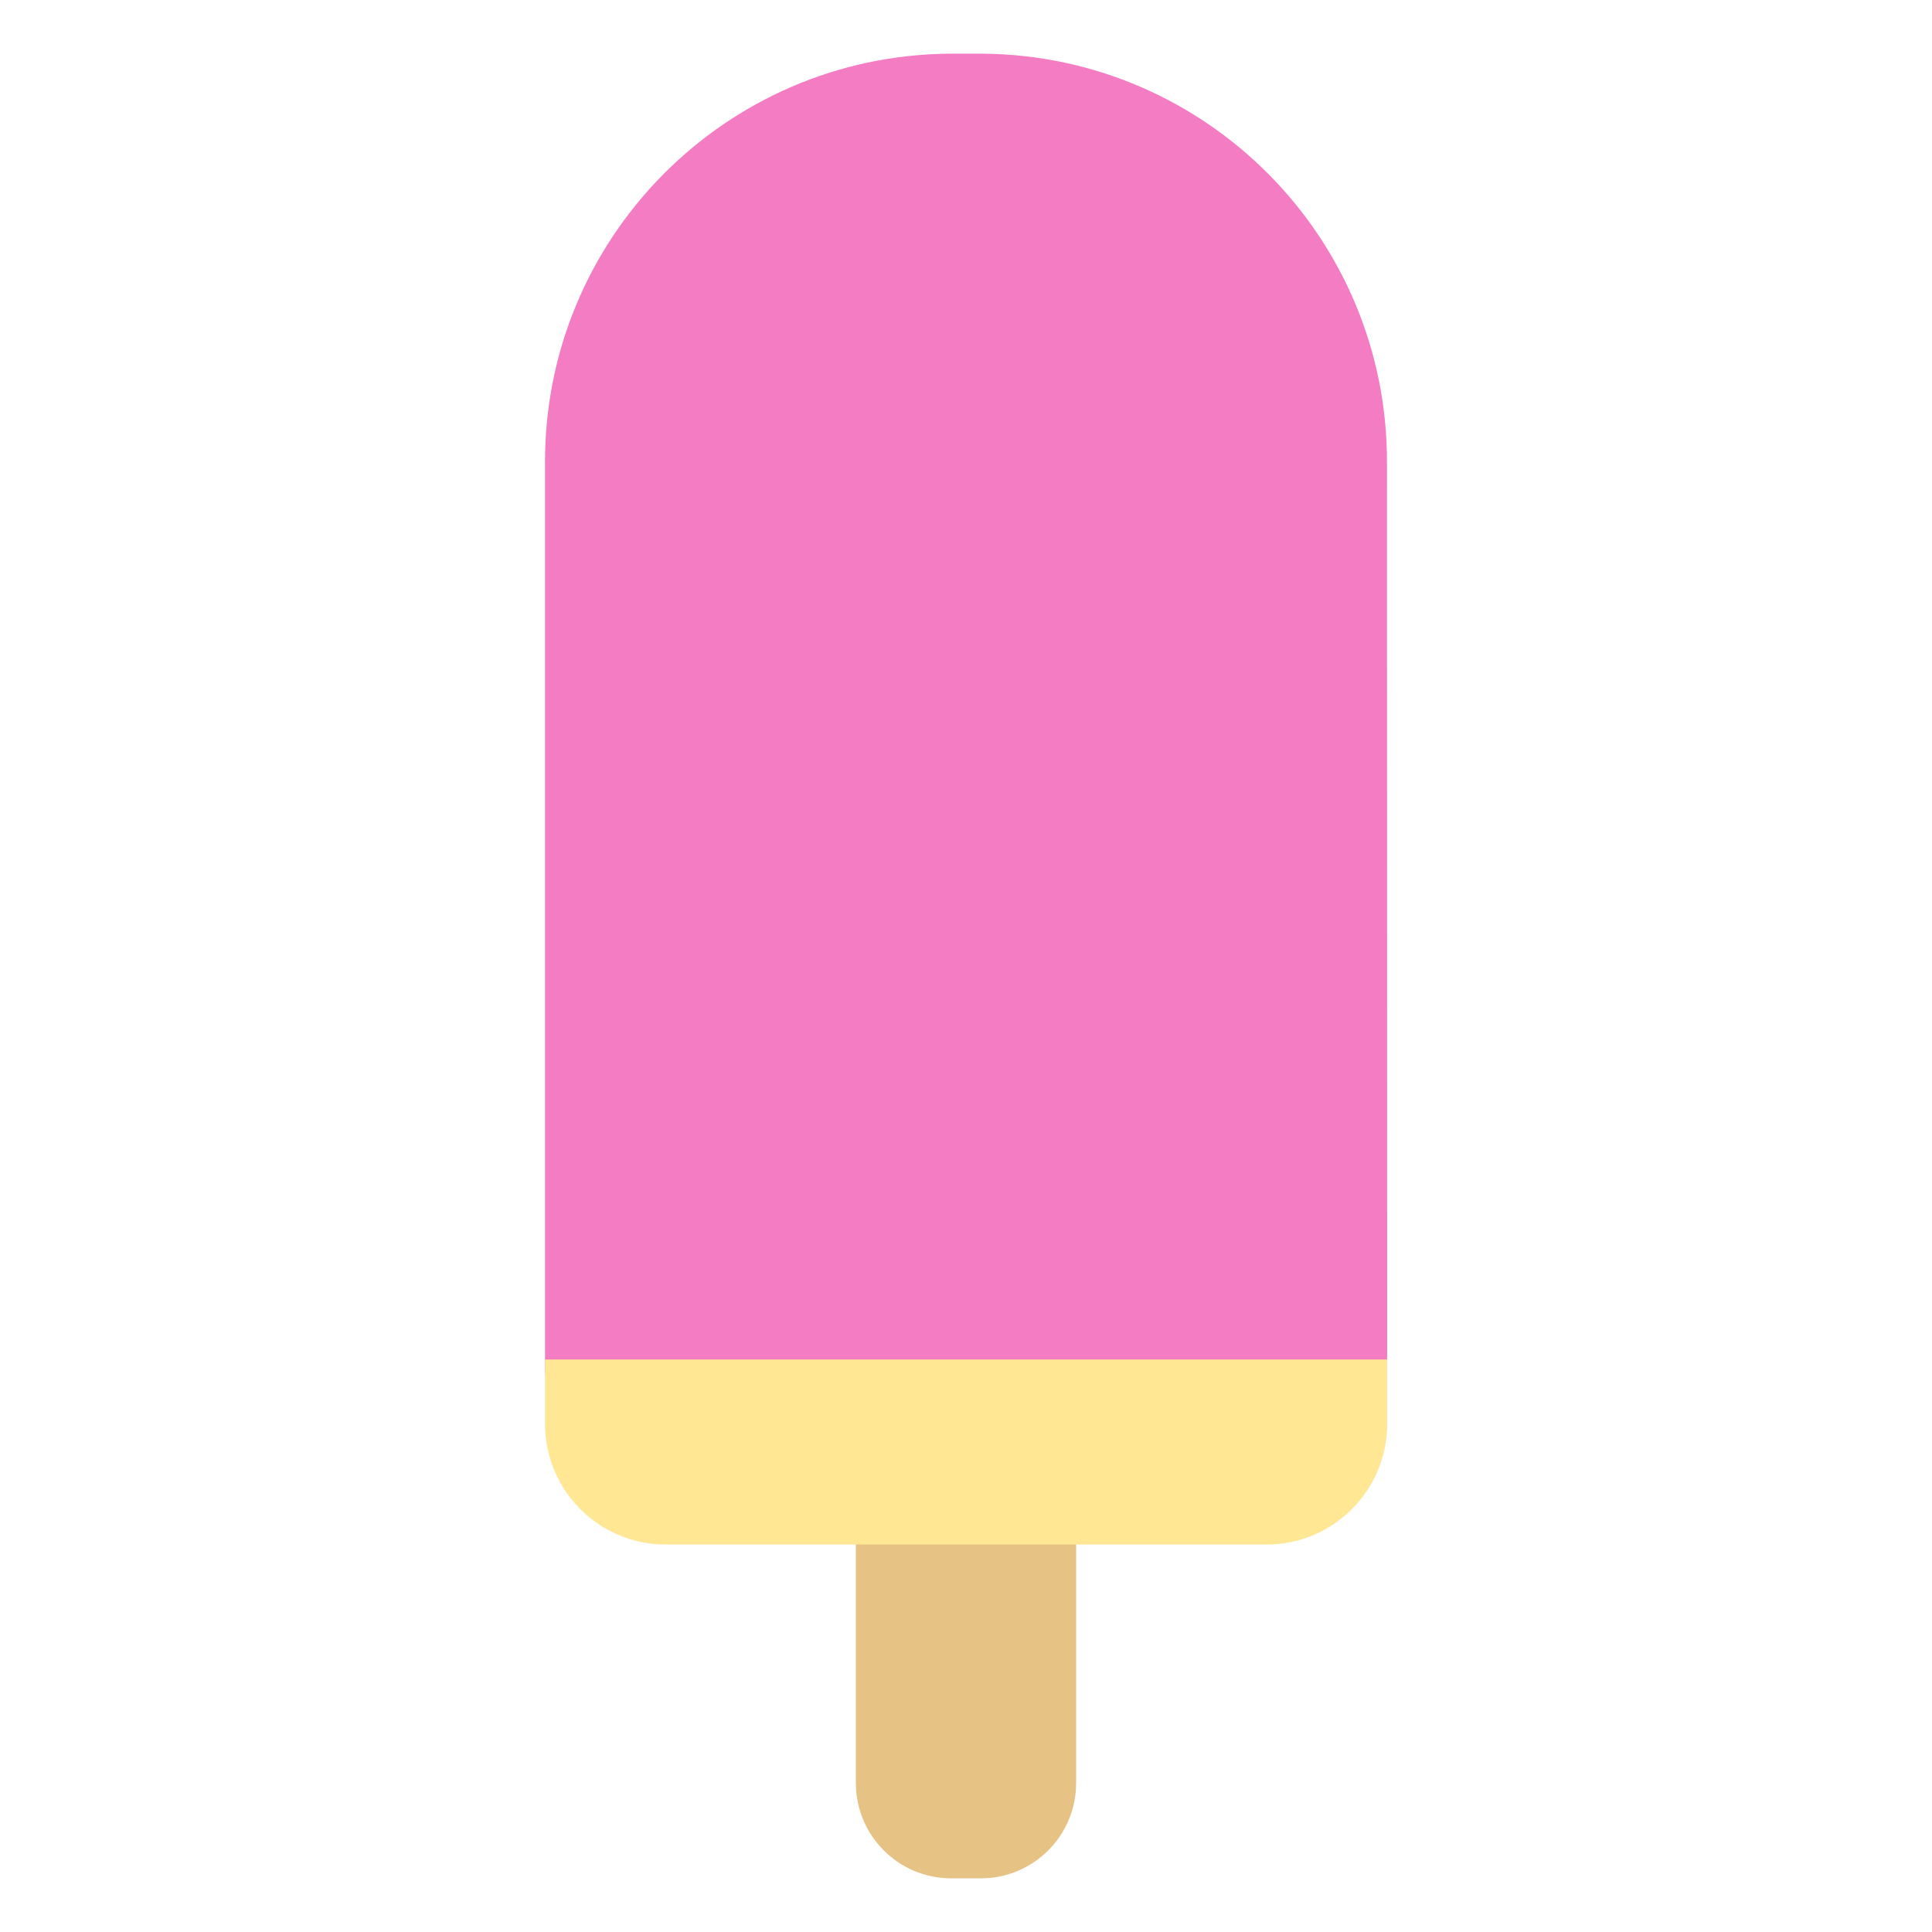
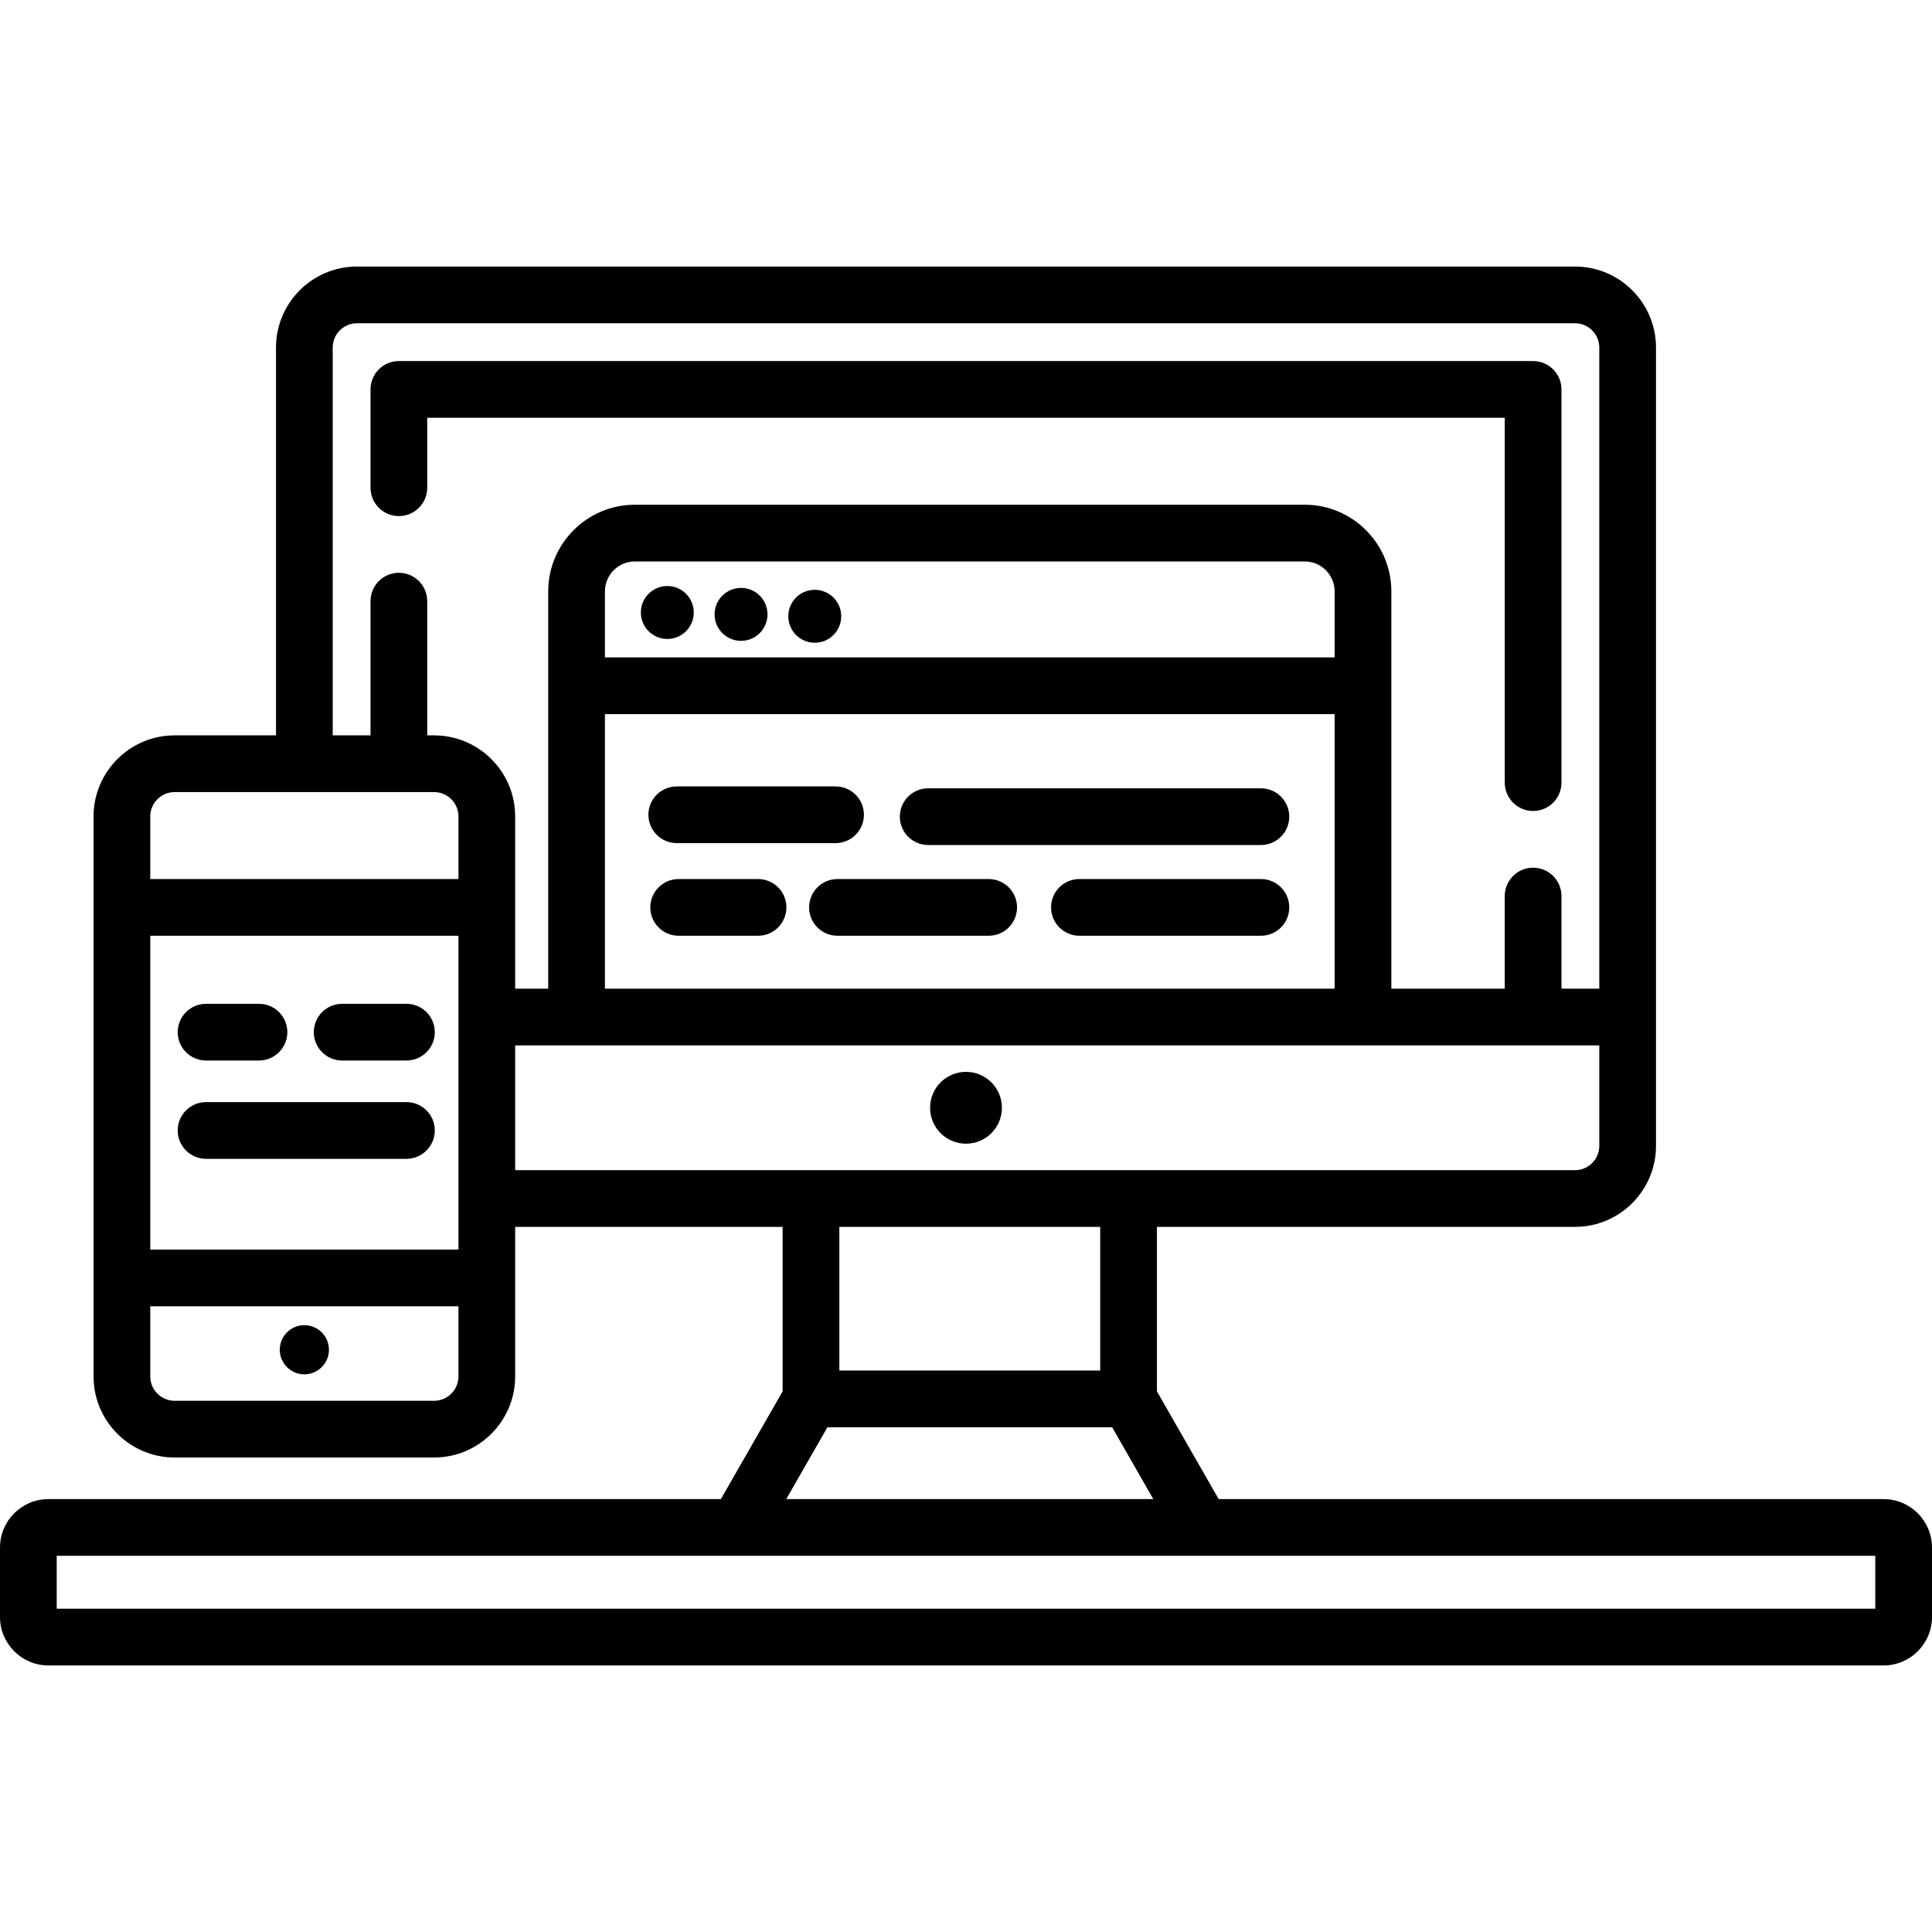
- <svg xmlns="http://www.w3.org/2000/svg" viewBox="0 0 90 90">
-   <defs>
-     <style>.cls-1{fill:#f47cc3;}.cls-2{fill:#e6c284;}.cls-3{fill:#ffe794;}</style>
-   </defs>
-   <g id="strawberry-magnum">
-     <g id="magnum">
-       <path class="cls-1" d="M64.61,21.59A19,19,0,0,0,45.78,2.5H44.22A19,19,0,0,0,25.39,21.59v42A5.66,5.66,0,0,0,31,69.31H59a5.66,5.66,0,0,0,5.62-5.7Z" />
-       <path class="cls-2" d="M39.87,70.23V83.07A4.44,4.44,0,0,0,44.3,87.5h1.4a4.44,4.44,0,0,0,4.43-4.43V70.23Z" />
-       <path class="cls-3" d="M25.39,63.33v3A5.62,5.62,0,0,0,31,71.95H59a5.62,5.62,0,0,0,5.62-5.62v-3Z" />
+ <svg xmlns="http://www.w3.org/2000/svg" version="1.1" id="Capa_1" x="0px" y="0px" viewBox="0 0 512.001 512.001" style="enable-background:new 0 0 512.001 512.001;" xml:space="preserve">
+   <g>
+     <g>
+       <g>
+         <circle cx="256" cy="293.573" r="9.519" />
+         <circle cx="176.845" cy="162.317" r="7.014" />
+         <circle cx="196.384" cy="162.818" r="7.014" />
+         <circle cx="215.922" cy="163.319" r="7.014" />
+         <path d="M179.35,223.436h42.082c4.151,0,7.515-3.365,7.515-7.515c0-4.15-3.364-7.515-7.515-7.515H179.35     c-4.151,0-7.515,3.365-7.515,7.515C171.836,220.072,175.199,223.436,179.35,223.436z" />
+         <path d="M200.892,232.955h-21.041c-4.151,0-7.515,3.365-7.515,7.515s3.364,7.515,7.515,7.515h21.041     c4.151,0,7.515-3.365,7.515-7.515S205.043,232.955,200.892,232.955z" />
+         <path d="M262.012,232.955h-40.078c-4.151,0-7.515,3.365-7.515,7.515s3.364,7.515,7.515,7.515h40.078     c4.151,0,7.515-3.365,7.515-7.515S266.163,232.955,262.012,232.955z" />
+         <path d="M334.153,232.955h-48.094c-4.151,0-7.515,3.365-7.515,7.515s3.364,7.515,7.515,7.515h48.094     c4.151,0,7.515-3.365,7.515-7.515S338.304,232.955,334.153,232.955z" />
+         <path d="M245.98,223.937h88.172c4.151,0,7.515-3.365,7.515-7.515c0-4.15-3.364-7.515-7.515-7.515H245.98     c-4.151,0-7.515,3.365-7.515,7.515C238.466,220.573,241.829,223.937,245.98,223.937z" />
+         <path d="M398.779,207.405c0,4.15,3.364,7.515,7.515,7.515c4.151,0,7.515-3.365,7.515-7.515V103.202     c0-4.15-3.364-7.515-7.515-7.515H105.706c-4.151,0-7.515,3.365-7.515,7.515v26.051c0,4.15,3.364,7.515,7.515,7.515     c4.151,0,7.515-3.365,7.515-7.515v-18.536h285.558V207.405z" />
+         <circle cx="80.658" cy="357.699" r="6.513" />
+         <path d="M54.607,281.049h14.027c4.151,0,7.515-3.365,7.515-7.515s-3.364-7.515-7.515-7.515H54.607     c-4.151,0-7.515,3.365-7.515,7.515S50.456,281.049,54.607,281.049z" />
+         <path d="M107.71,292.07H54.607c-4.151,0-7.515,3.365-7.515,7.515c0,4.15,3.364,7.515,7.515,7.515h53.104     c4.151,0,7.515-3.365,7.515-7.515C115.225,295.435,111.861,292.07,107.71,292.07z" />
+         <path d="M107.71,266.02H90.677c-4.151,0-7.515,3.365-7.515,7.515s3.364,7.515,7.515,7.515h17.033     c4.151,0,7.515-3.365,7.515-7.515S111.861,266.02,107.71,266.02z" />
+         <path d="M499.164,397.276H322.96l-16.361-28.554v-43.587h110.8c11.832,0,21.458-9.626,21.458-21.458V92.096     c0-11.832-9.626-21.458-21.458-21.458H94.601c-11.832,0-21.458,9.626-21.458,21.458v102.785H46.278     c-11.848,0-21.487,9.64-21.487,21.488v148.398c0,11.848,9.639,21.488,21.487,21.488h68.759c11.848,0,21.487-9.64,21.487-21.488     v-39.631h70.88v43.587l-16.361,28.554H12.836C5.758,397.276,0,403.034,0,410.112v18.415c0,7.078,5.758,12.836,12.836,12.836     h486.329c7.077,0,12.836-5.758,12.836-12.836v-18.415C512,403.034,506.242,397.276,499.164,397.276z M39.82,216.369     c0-3.561,2.898-6.459,6.459-6.459h68.759c3.561,0,6.458,2.898,6.458,6.459v16.586H39.82V216.369z M39.82,247.984h81.676v83.162     H39.82V247.984z M121.496,364.766c-0.001,3.561-2.899,6.459-6.459,6.459H46.278c-3.561,0-6.458-2.898-6.458-6.459v-18.59h81.675     V364.766z M115.038,194.881h-1.817v-35.569c0-4.15-3.364-7.515-7.515-7.515c-4.151,0-7.515,3.365-7.515,7.515v35.569h-10.02     V92.096c0-3.545,2.884-6.429,6.429-6.429h322.798c3.545,0,6.429,2.884,6.429,6.429v169.915h-10.02v-24.547     c0-4.15-3.364-7.515-7.515-7.515s-7.515,3.365-7.515,7.515v24.547H368.72V156.72c0-12.66-10.299-22.959-22.959-22.959H168.243     c-12.66,0-22.959,10.299-22.959,22.959v105.292h-8.759v-45.643C136.525,204.52,126.886,194.881,115.038,194.881z      M160.313,174.218V156.72c0-4.373,3.557-7.93,7.93-7.93h177.519c4.373,0,7.93,3.557,7.93,7.93v17.498H160.313z M353.691,189.248     v72.763l-193.378,0.001v-72.764H353.691z M136.525,310.106v-33.065l287.303-0.001v26.637c0,3.545-2.884,6.429-6.429,6.429     H136.525z M294.73,378.239l10.909,19.037h-97.272l10.908-19.037H294.73z M222.434,363.209v-38.074h69.135v38.074H222.434z      M496.971,426.333H15.029v-14.027h481.941V426.333z" />
+       </g>
    </g>
  </g>
+   <g>
+ </g>
+   <g>
+ </g>
+   <g>
+ </g>
+   <g>
+ </g>
+   <g>
+ </g>
+   <g>
+ </g>
+   <g>
+ </g>
+   <g>
+ </g>
+   <g>
+ </g>
+   <g>
+ </g>
+   <g>
+ </g>
+   <g>
+ </g>
+   <g>
+ </g>
+   <g>
+ </g>
+   <g>
+ </g>
</svg>
